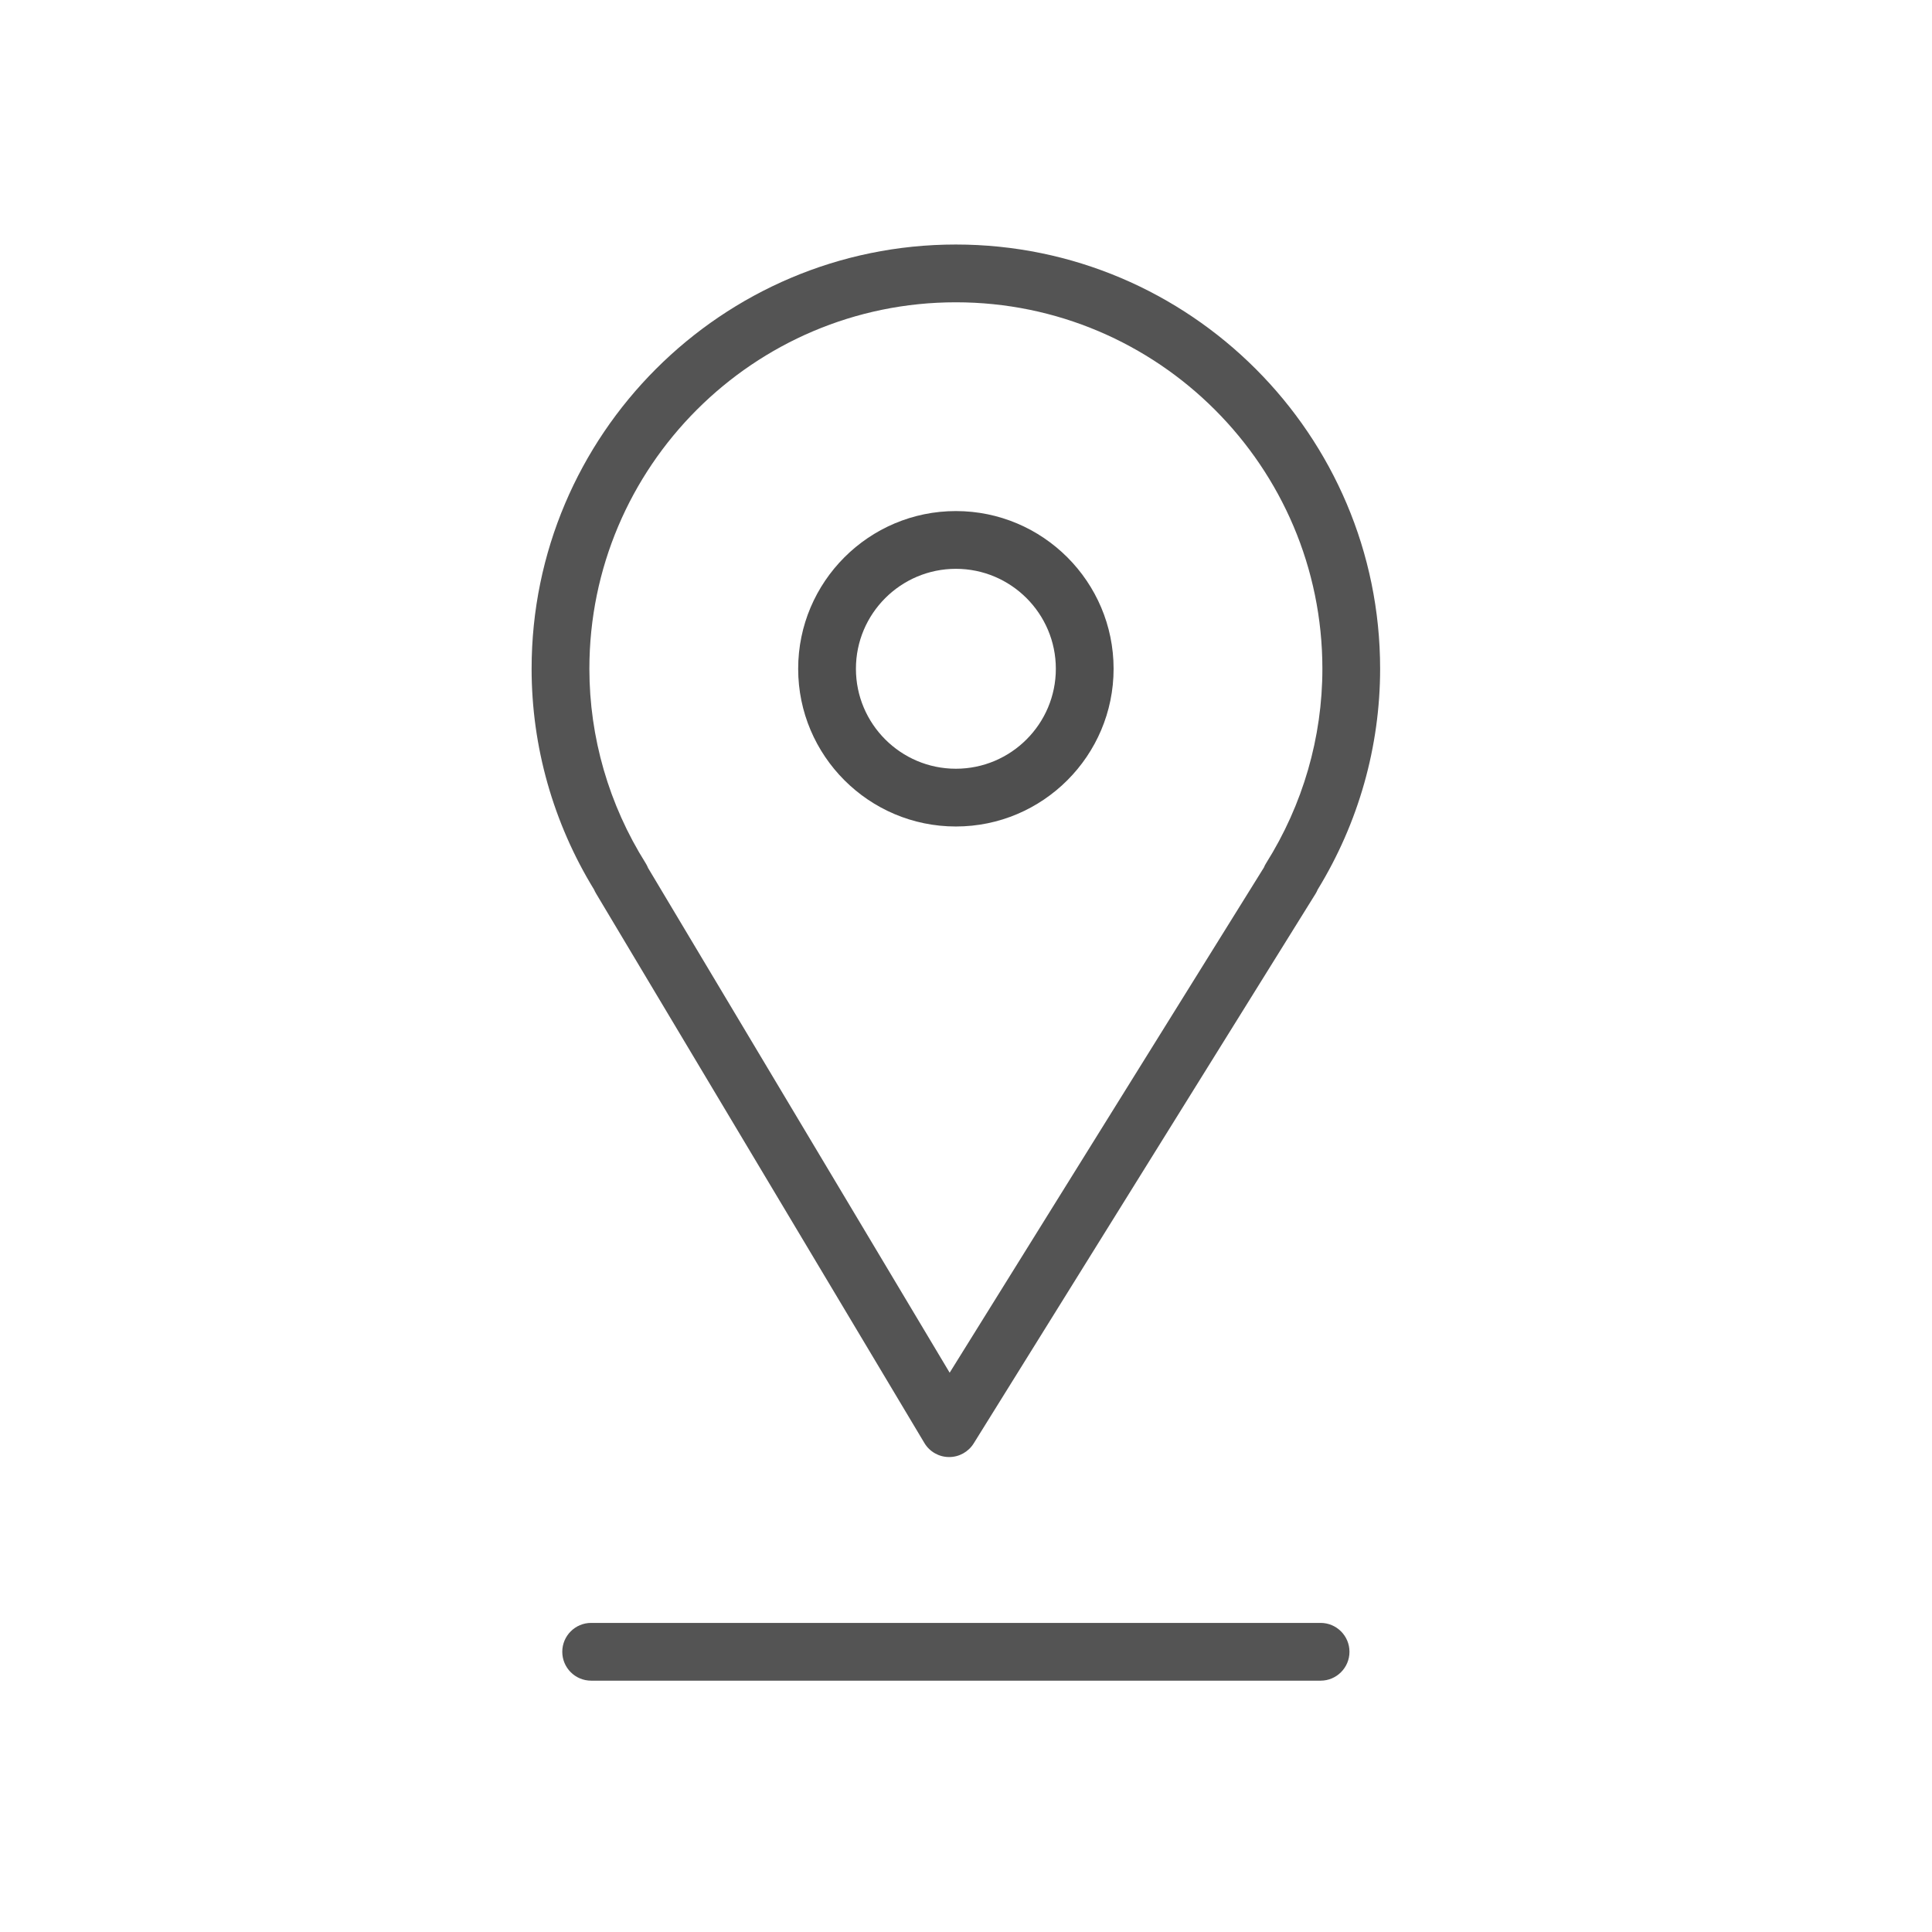
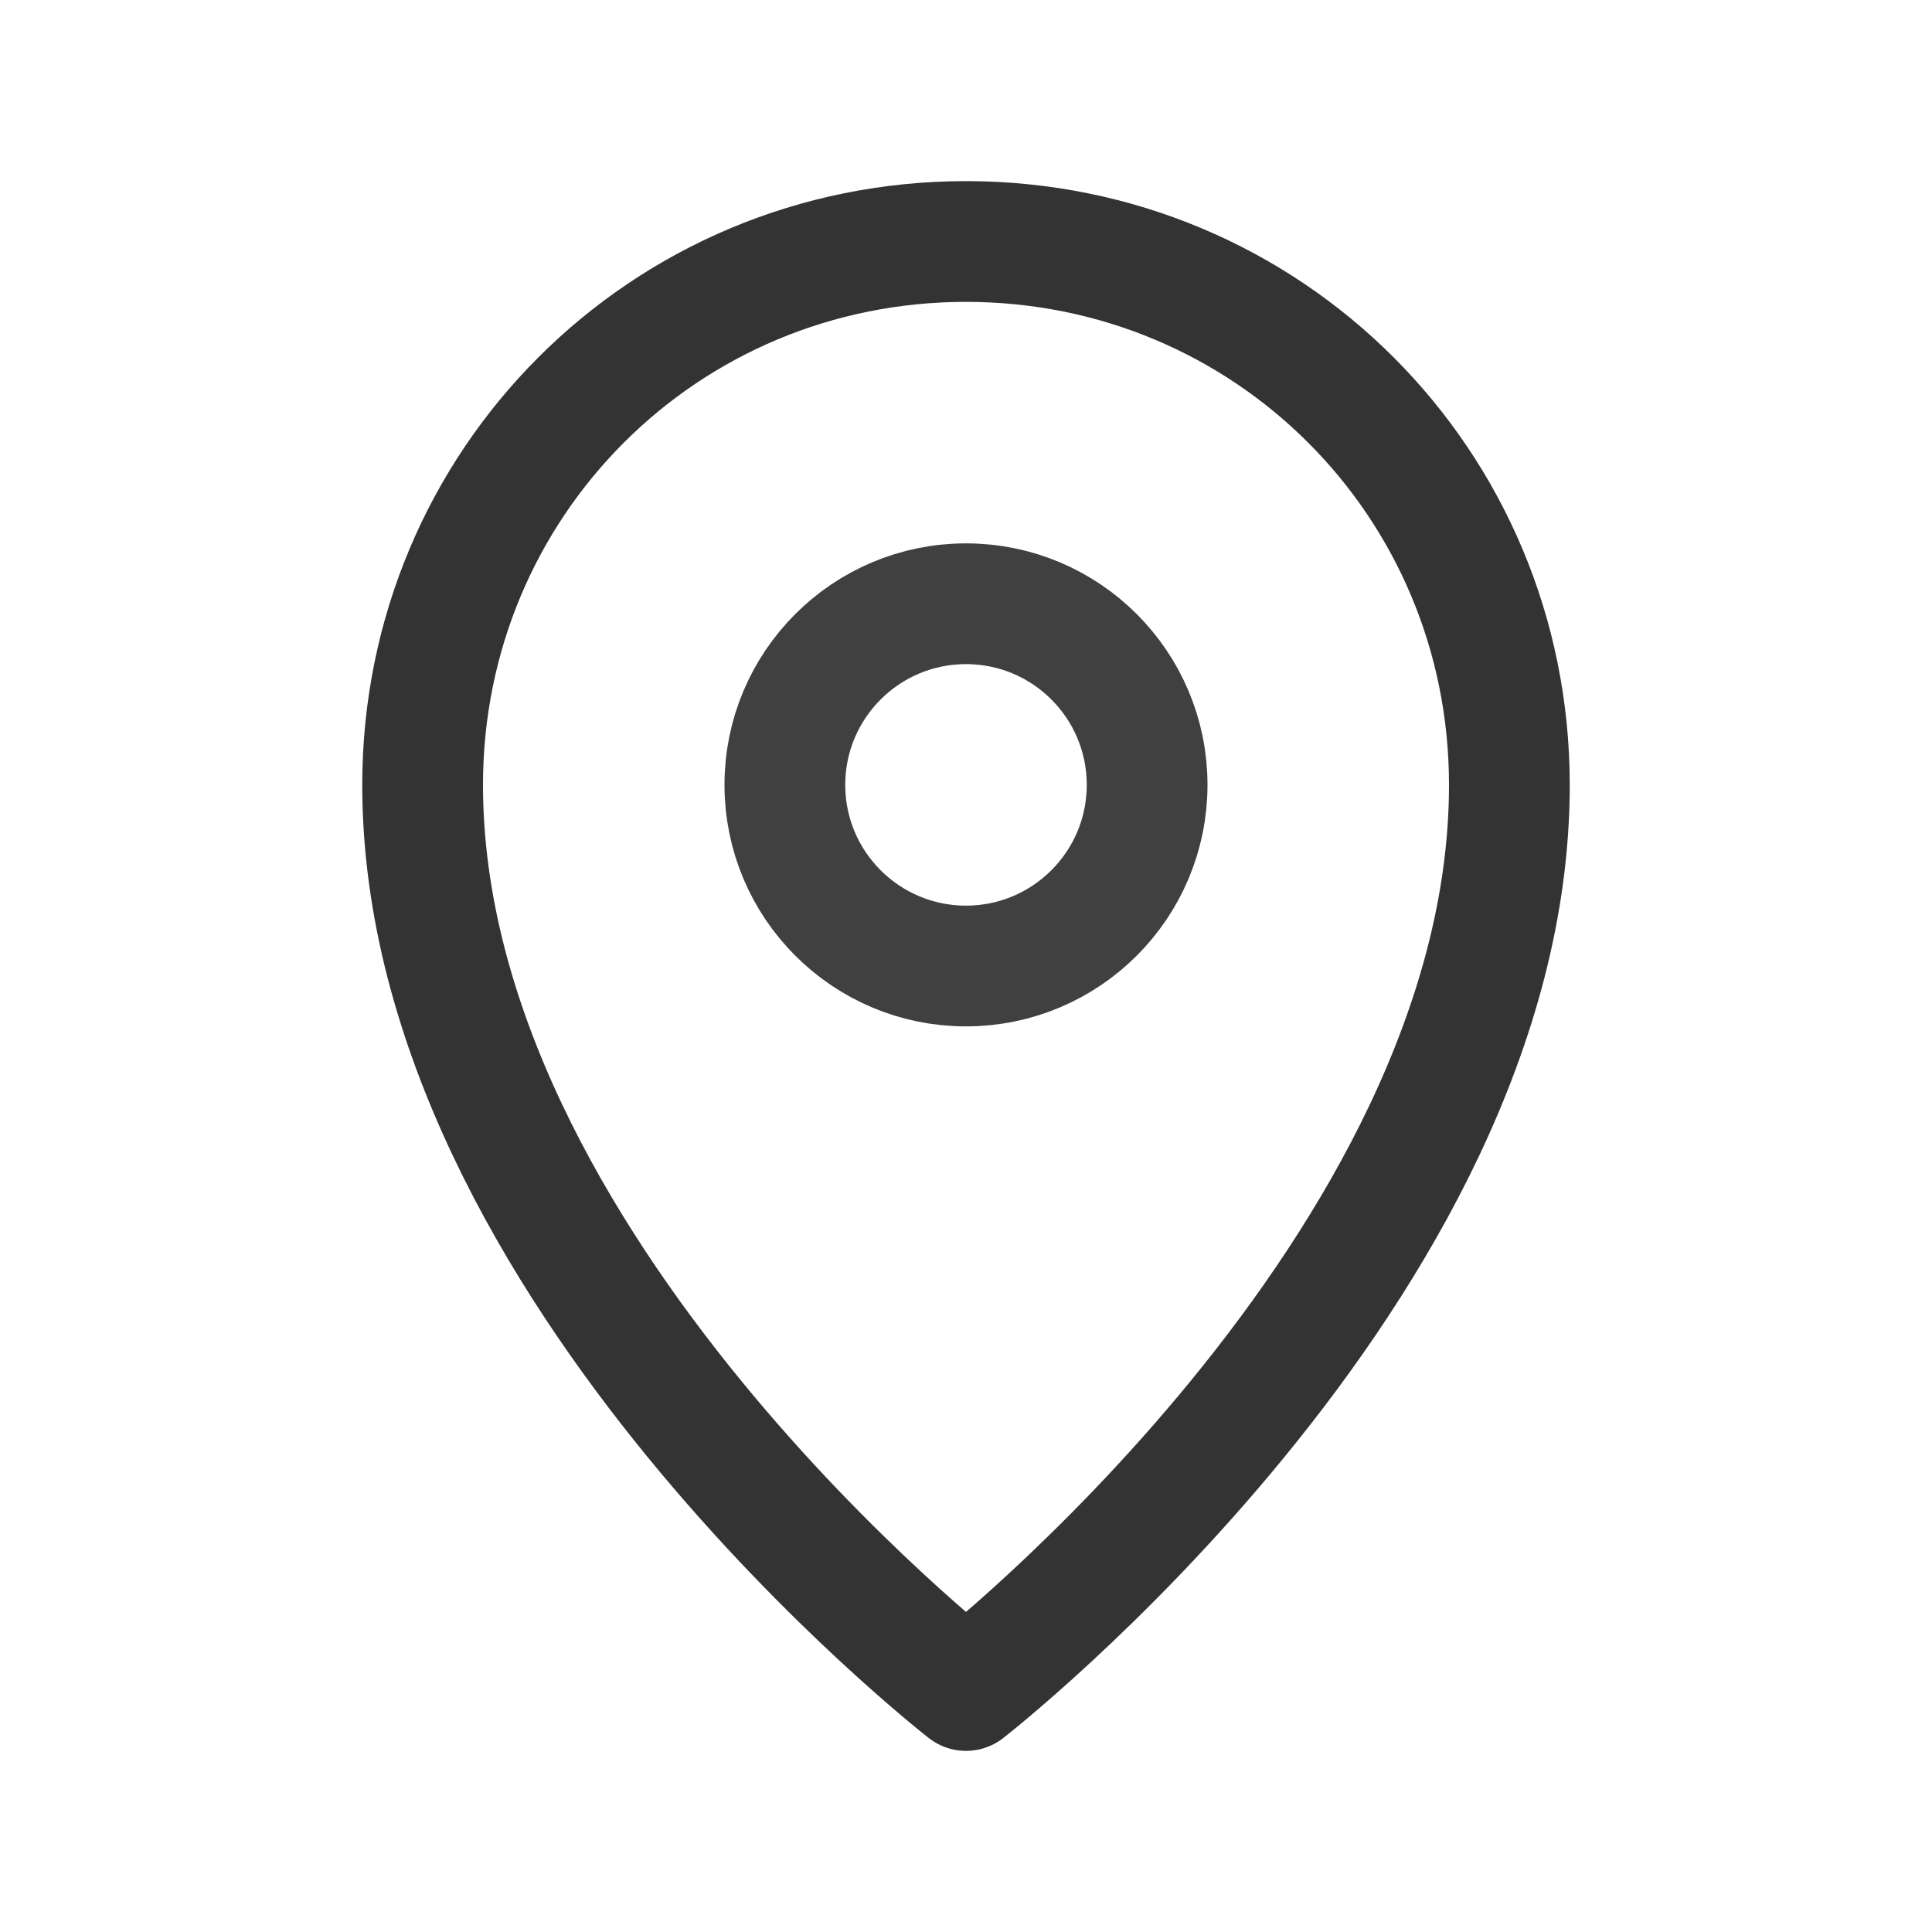
- <svg xmlns="http://www.w3.org/2000/svg" version="1.1" id="Layer_1" x="0px" y="0px" viewBox="0 0 100.353 100.353" style="enable-background:new 0 0 100.353 100.353;" xml:space="preserve">
-   <g>
-     <path style="fill: rgb(84, 84, 84);" d="M30.957,46.404l17.058,28.549c0.268,0.449,0.751,0.726,1.274,0.73c0.004,0,0.009,0,0.013,0   c0.518,0,1-0.268,1.274-0.708l17.756-28.549c0.044-0.071,0.082-0.145,0.112-0.22c2.123-3.467,3.243-7.427,3.243-11.47   c0-12.15-9.887-22.035-22.04-22.035c-12.149,0-22.034,9.885-22.034,22.035c0,4.044,1.121,8.005,3.245,11.473   C30.886,46.276,30.919,46.341,30.957,46.404z M49.648,15.702c10.499,0,19.04,8.539,19.04,19.035c0,3.565-1.011,7.058-2.923,10.1   c-0.046,0.072-0.084,0.147-0.115,0.225L49.328,71.302L33.662,45.083c-0.034-0.085-0.075-0.168-0.125-0.247   c-1.912-3.042-2.923-6.534-2.923-10.1C30.614,24.241,39.153,15.702,49.648,15.702z" id="id_101" />
-     <path style="fill: rgb(79, 79, 79);" d="M49.651,42.93c4.517,0,8.192-3.675,8.192-8.192s-3.675-8.192-8.192-8.192s-8.192,3.675-8.192,8.192   S45.134,42.93,49.651,42.93z M49.651,29.546c2.863,0,5.192,2.329,5.192,5.192c0,2.863-2.329,5.192-5.192,5.192   c-2.863,0-5.192-2.329-5.192-5.192C44.458,31.875,46.788,29.546,49.651,29.546z" id="id_102" />
-     <path style="fill: rgb(84, 84, 84);" d="M68.595,84.298H30.706c-0.829,0-1.5,0.672-1.5,1.5s0.671,1.5,1.5,1.5h37.889   c0.828,0,1.5-0.672,1.5-1.5S69.423,84.298,68.595,84.298z" id="id_103" />
-   </g>
+ <svg xmlns="http://www.w3.org/2000/svg" version="1.1" id="Icons" x="0px" y="0px" viewBox="0 0 32 32" style="enable-background:new 0 0 32 32;" xml:space="preserve">
+   <style type="text/css">
+ 	.st0{fill:none;stroke:#000000;stroke-width:2;stroke-linecap:round;stroke-linejoin:round;stroke-miterlimit:10;}
+ </style>
+   <path class="st0" d="M25,13c0,8-9,15-9,15s-9-7-9-15c0-5,4-9,9-9S25,8,25,13z" id="id_103" style="stroke: rgb(51, 51, 51);" />
+   <circle class="st0" cx="16" cy="13" r="3" id="id_104" style="stroke: rgb(64, 64, 64);" />
</svg>
